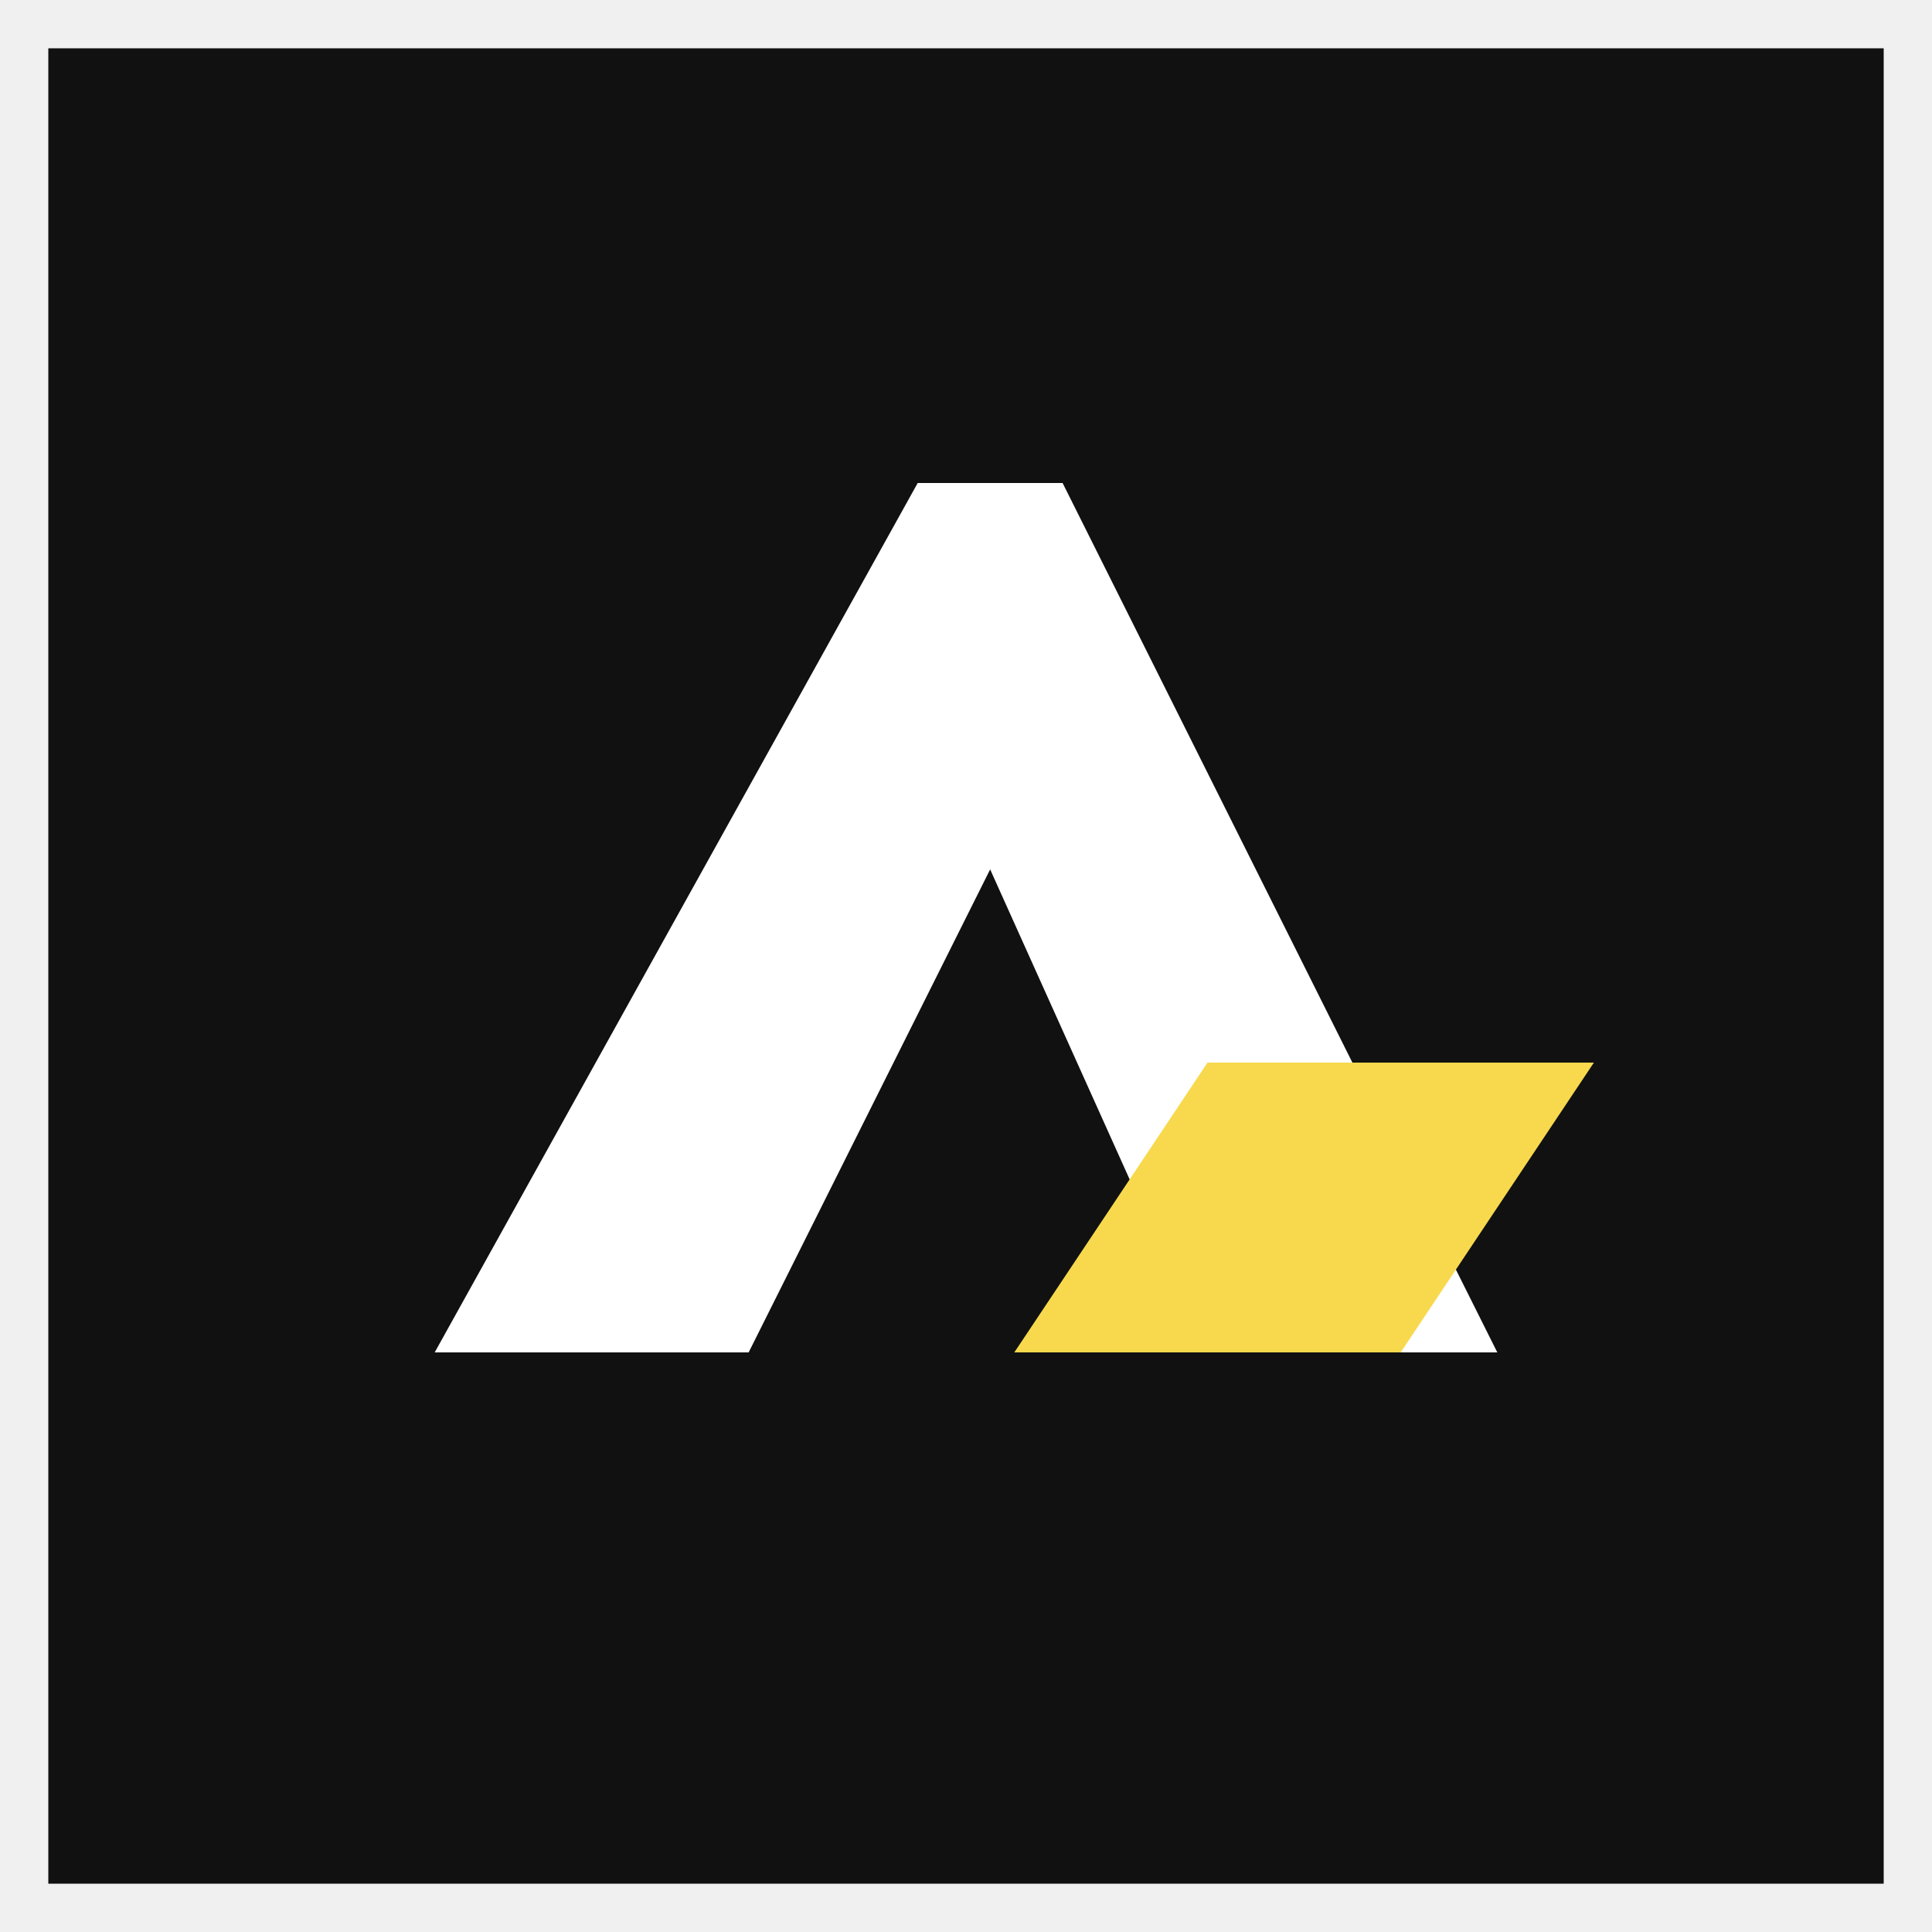
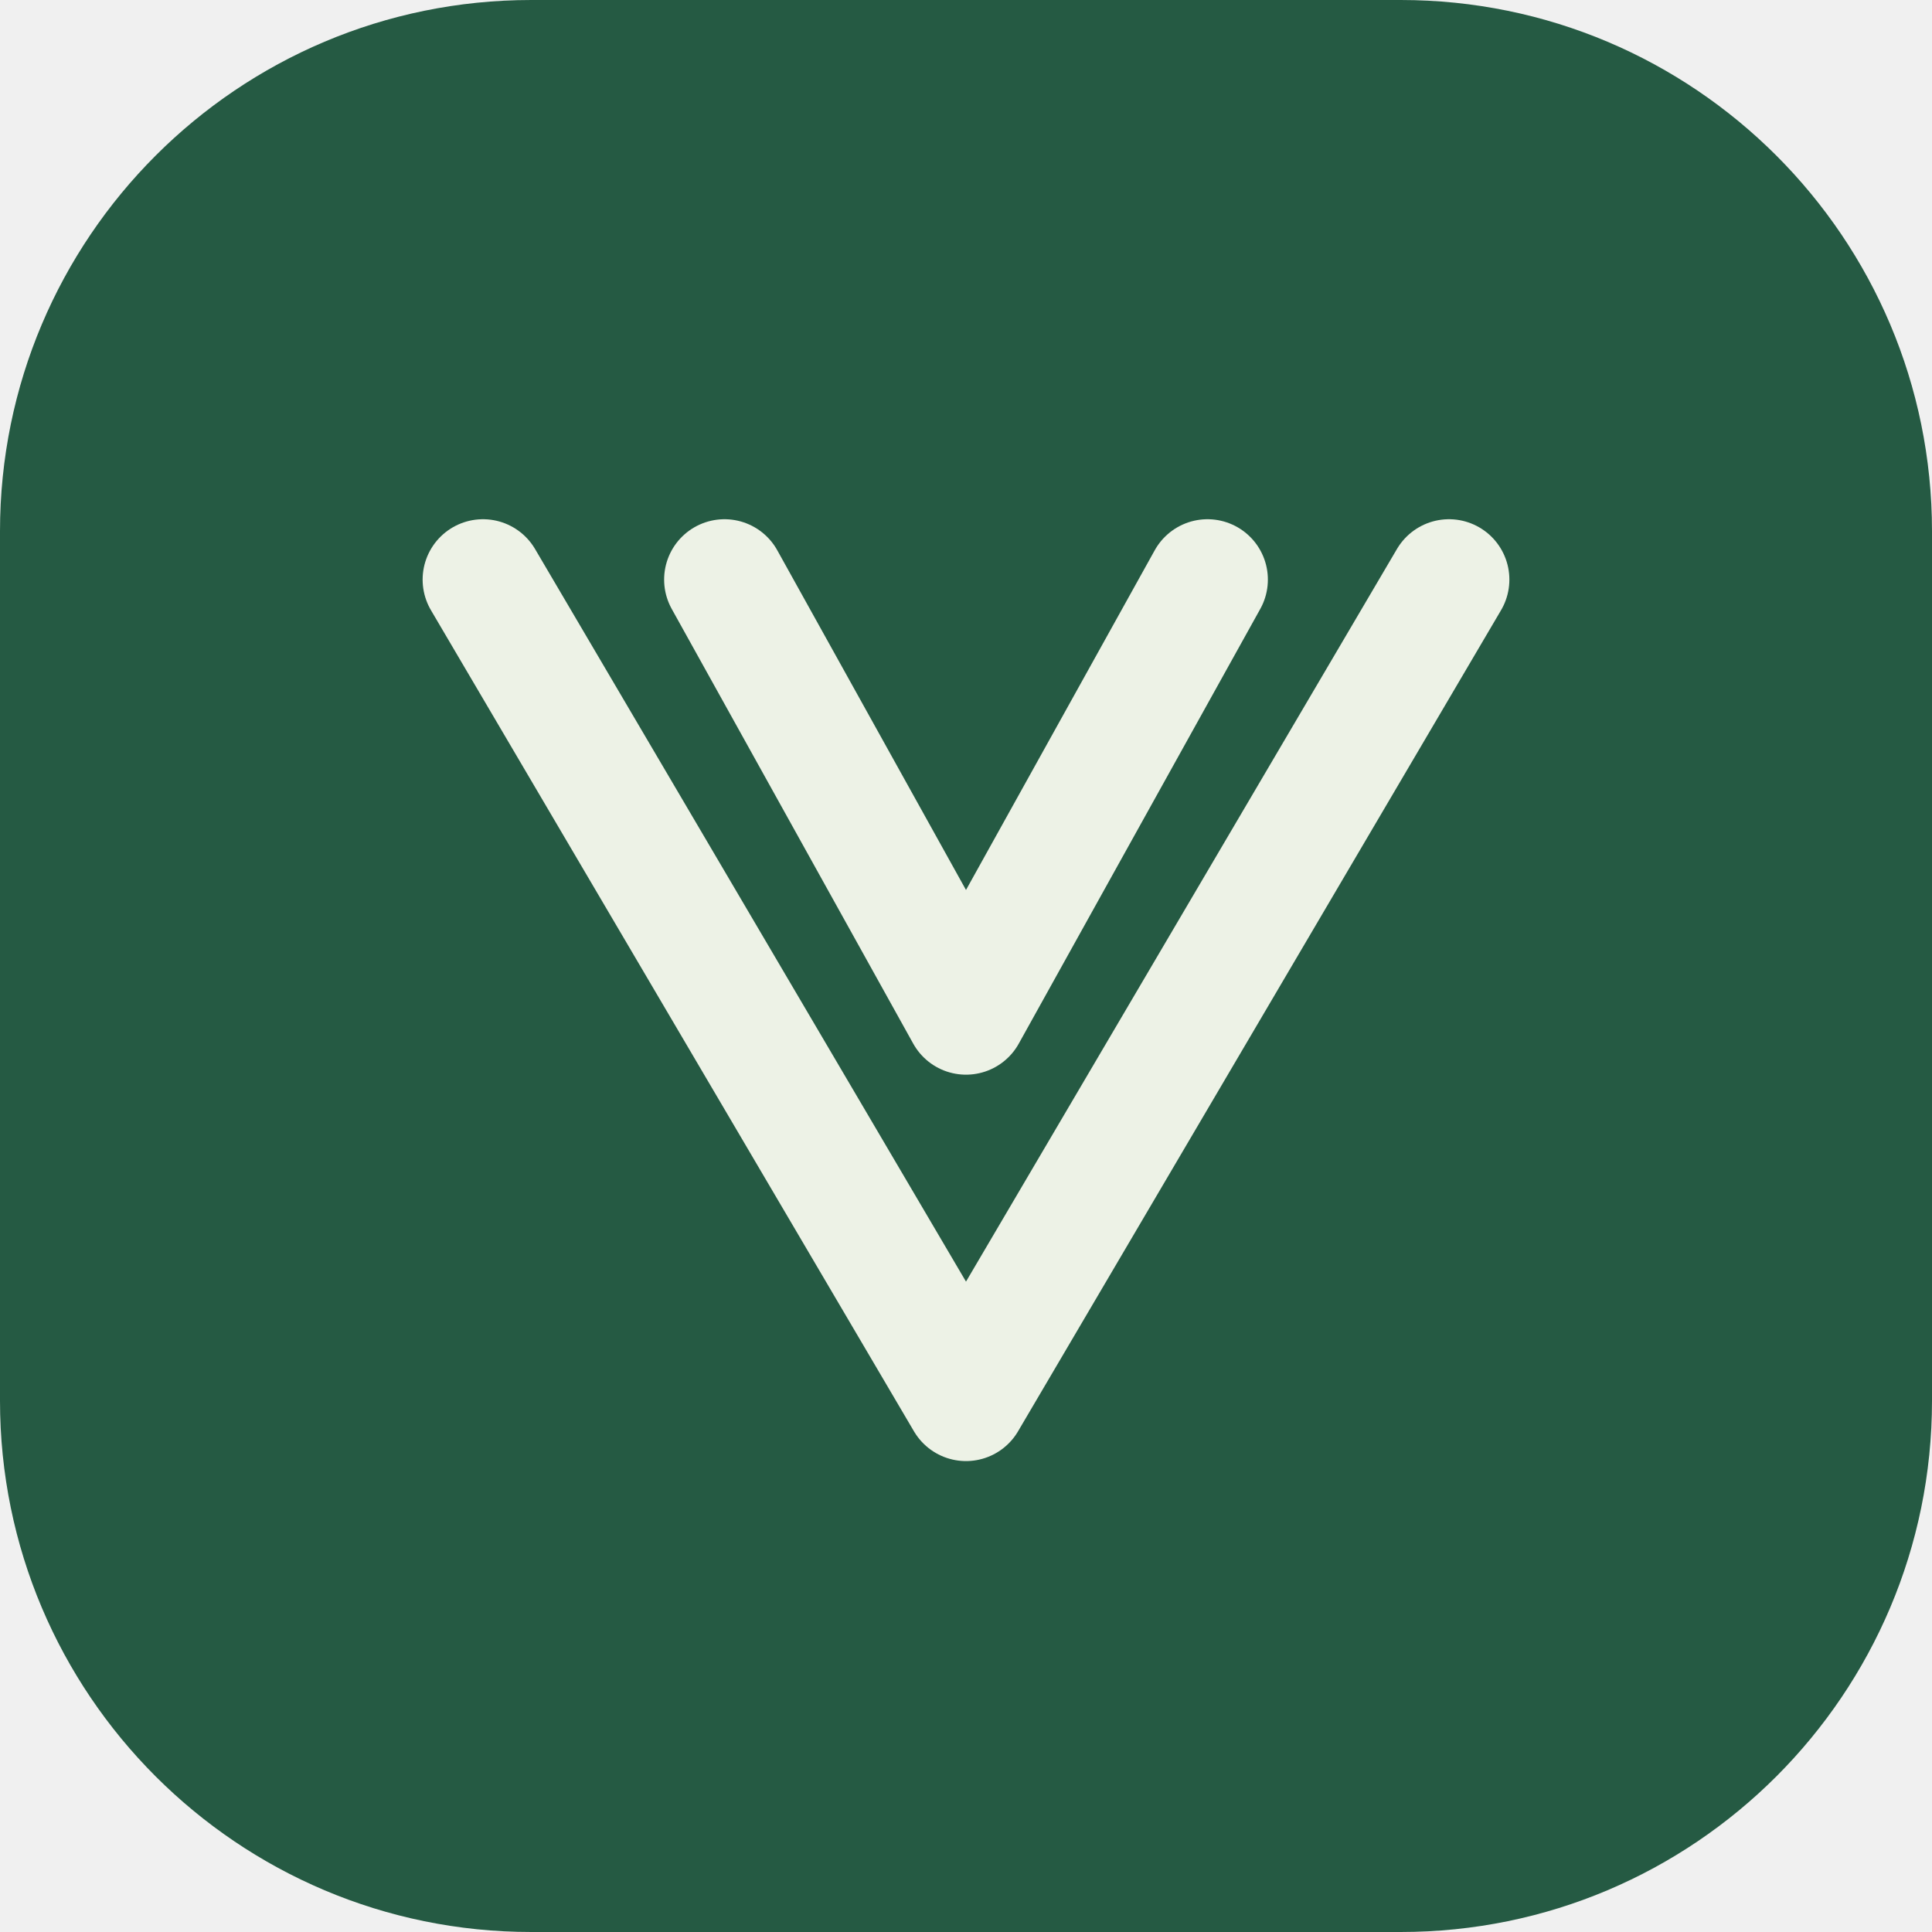
<svg xmlns="http://www.w3.org/2000/svg" viewBox="0 0 40 40">
-   <rect x="1" y="1" width="38" height="38" fill="#111" />
-   <path d="M9 28 19 10h3l9 18h-6l-4.5-10-5 10Z" fill="#fff" />
-   <path d="m21 28 4-6h8l-4 6Z" fill="#f8d94e" />
+   <rect width="40" height="40" rx="11" fill="#255a43" />
+   <path d="m10 12 10 17 10-17M15 12l5 9 5-9" fill="none" stroke="#edf2e6" stroke-width="2.5" stroke-linecap="round" stroke-linejoin="round" />
</svg>
